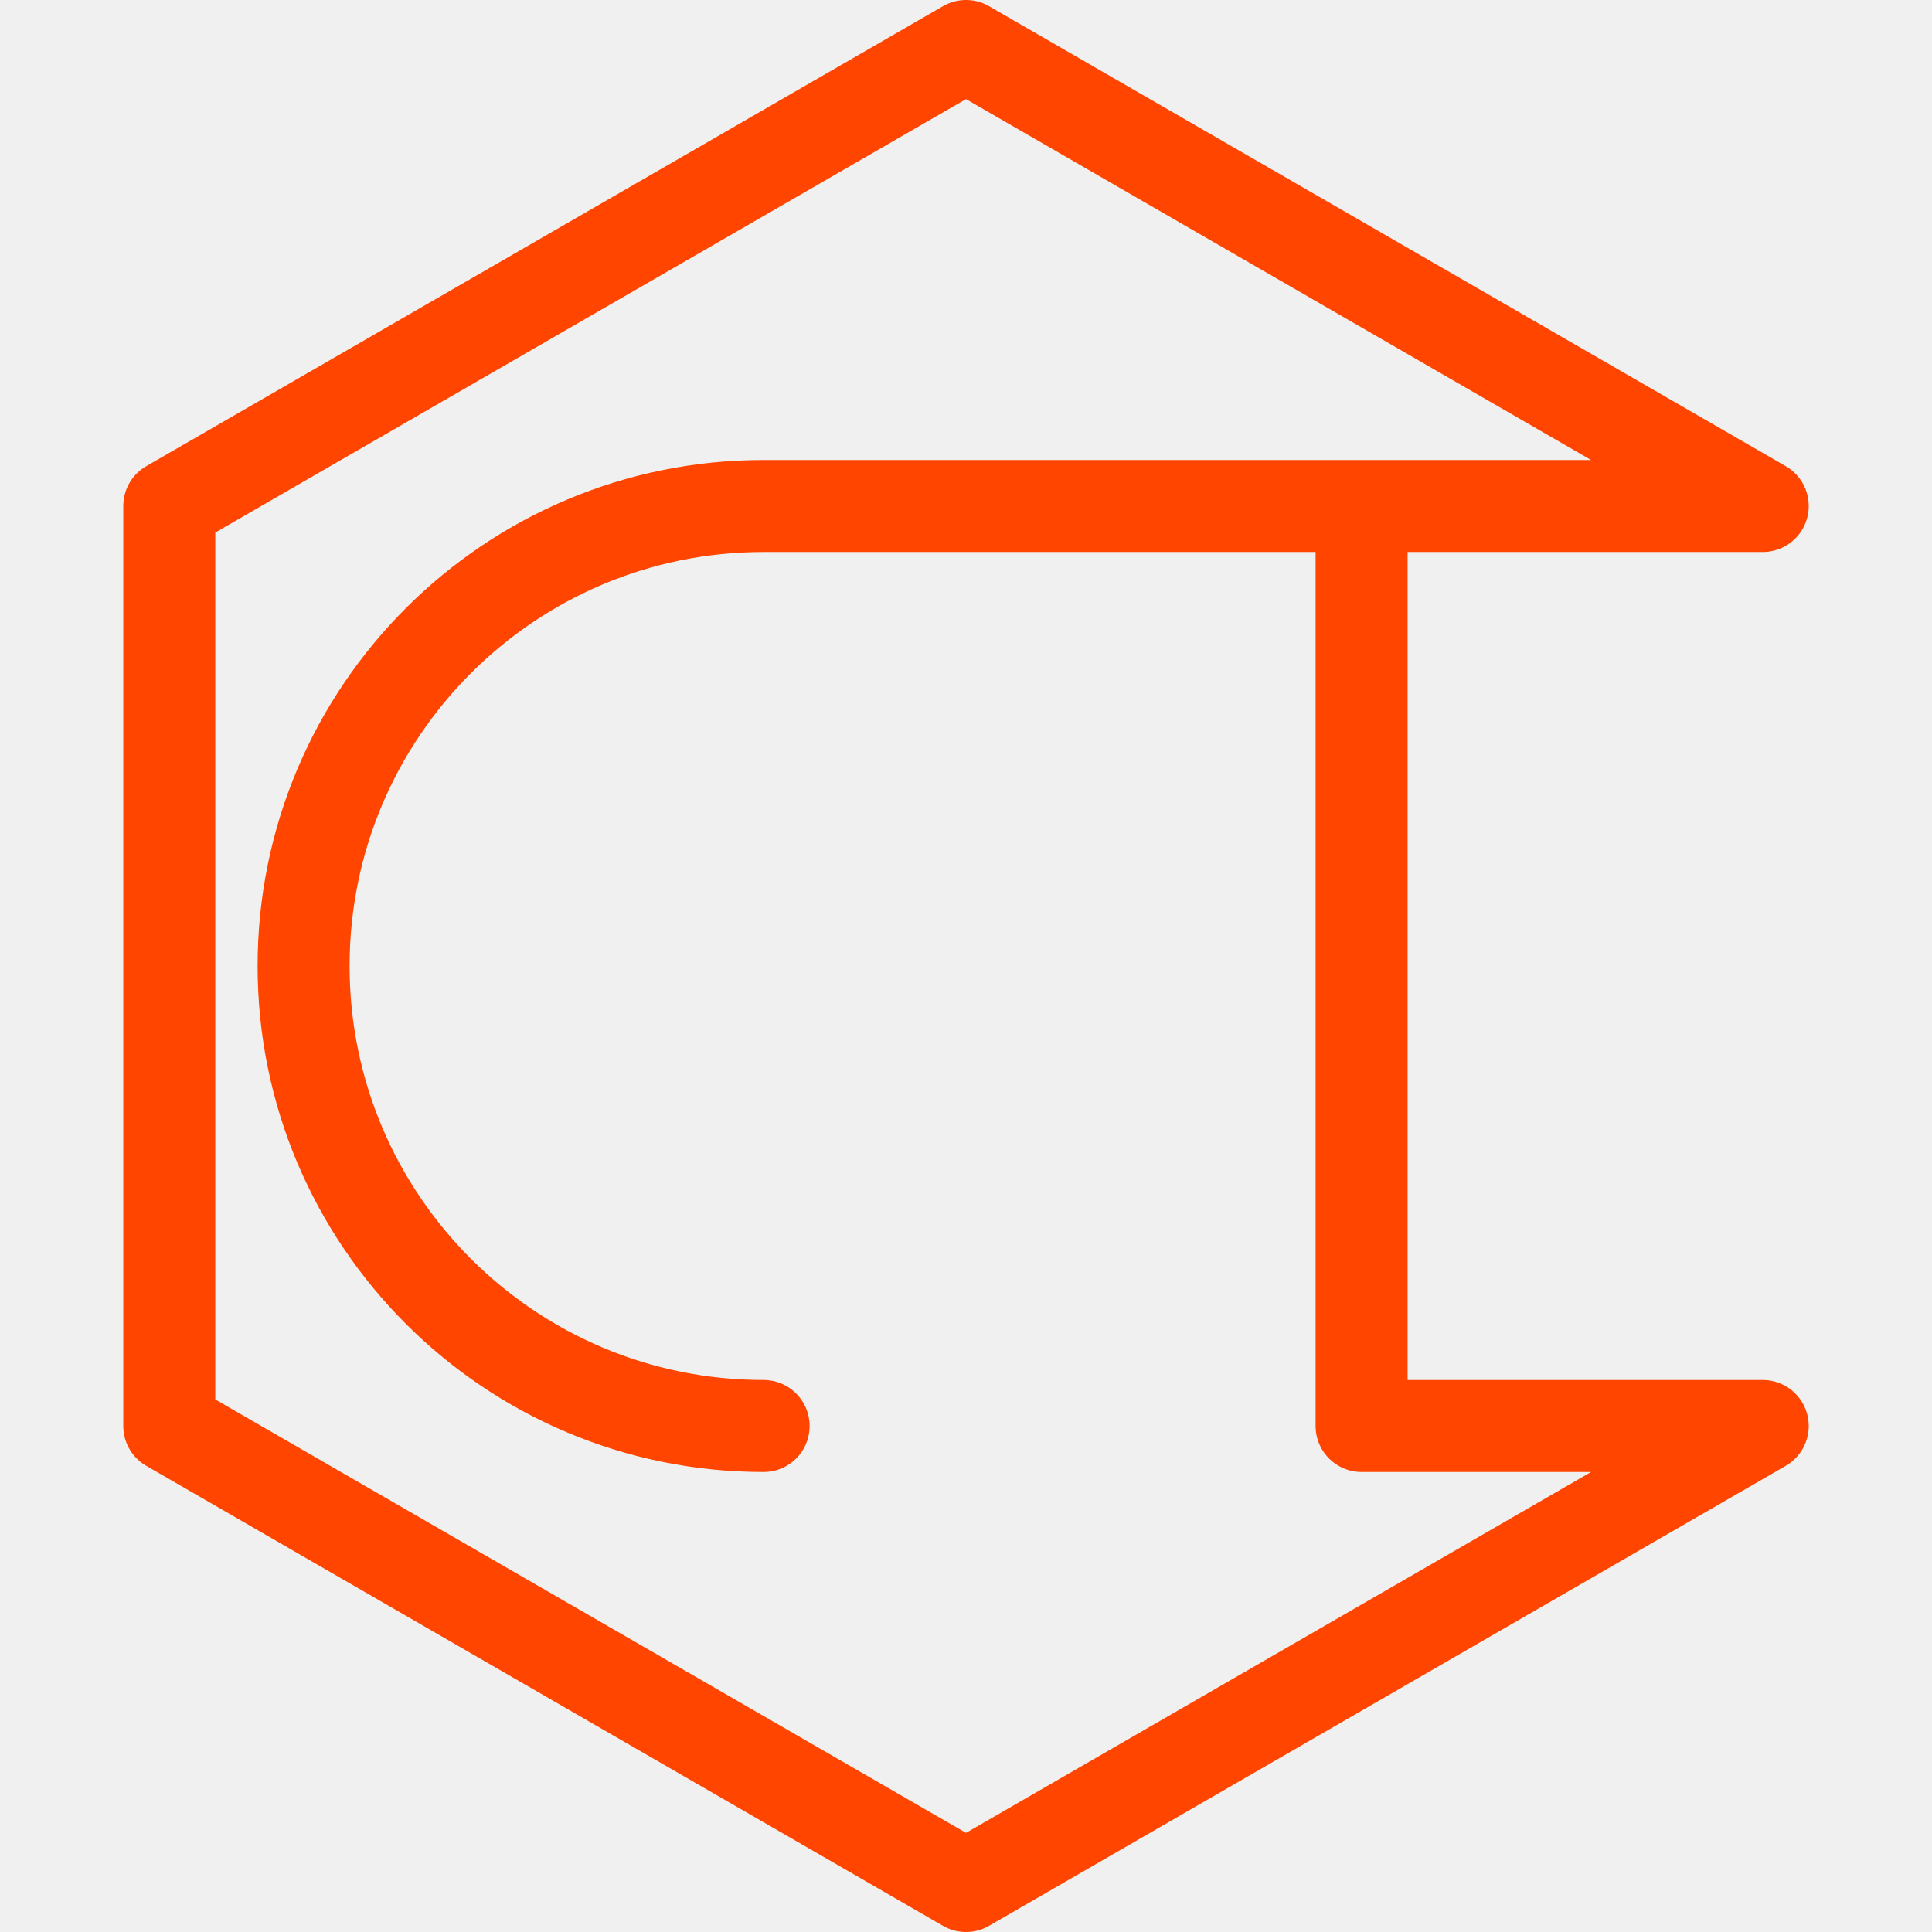
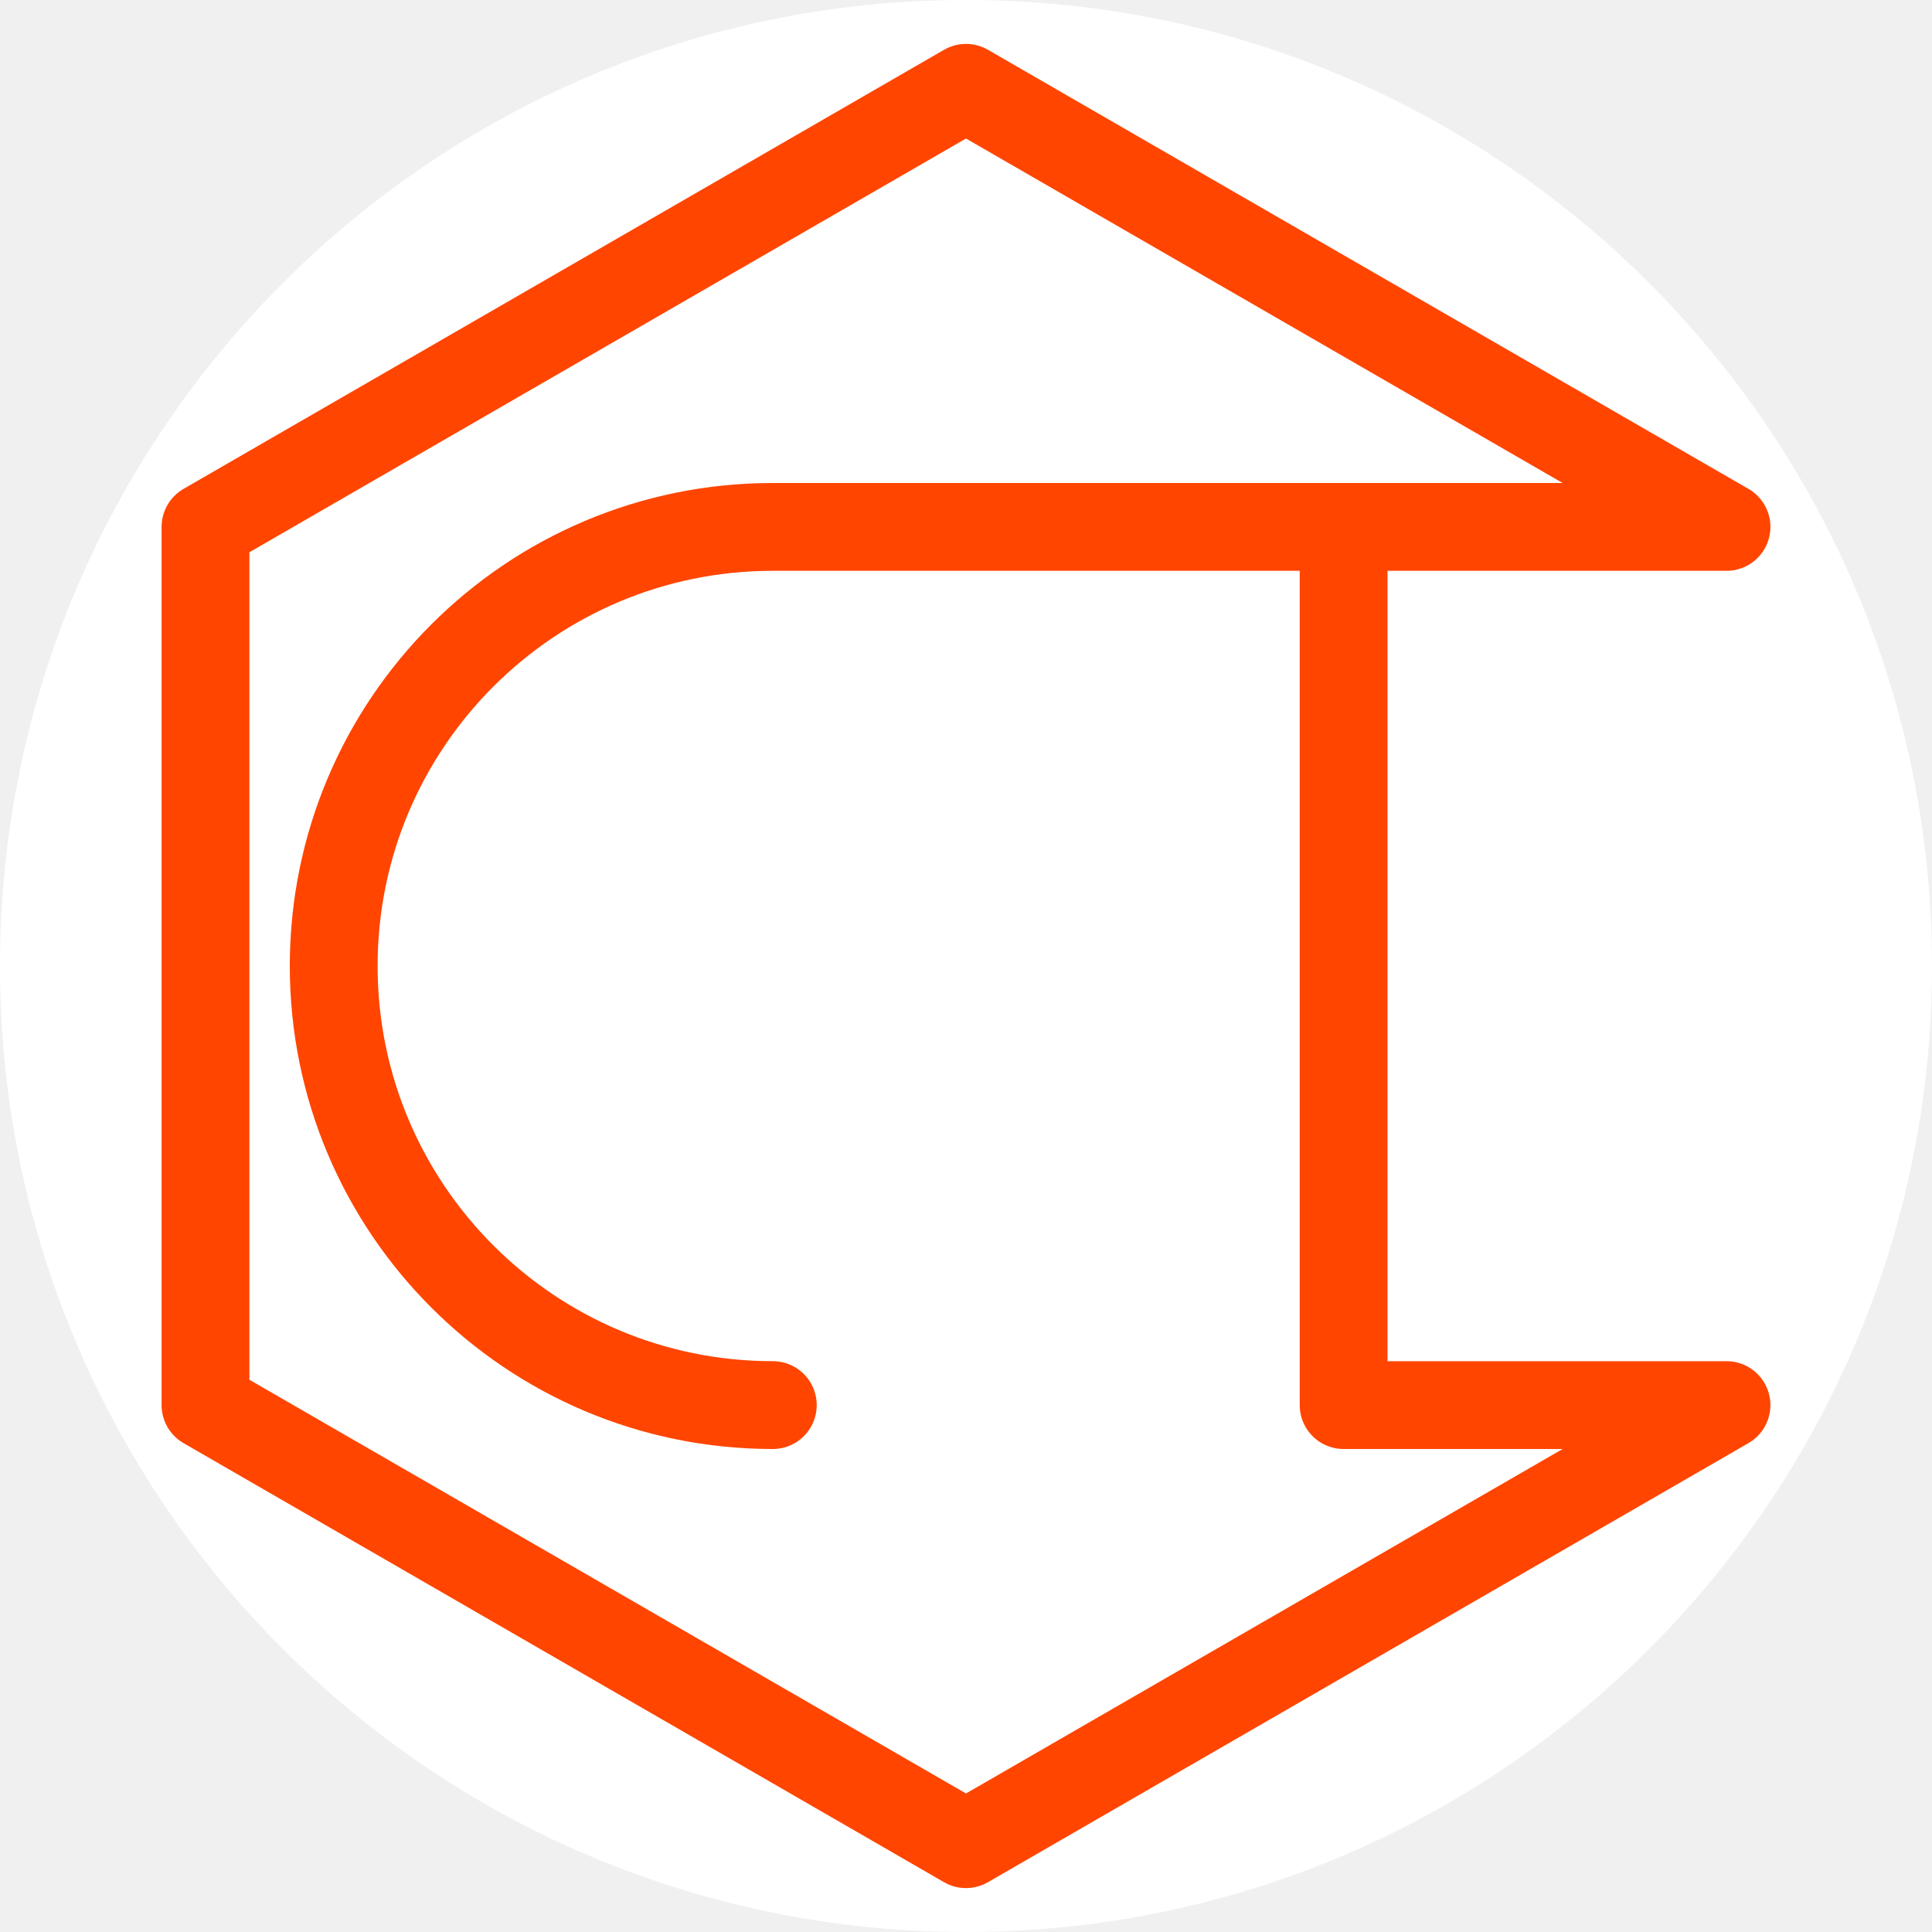
- <svg xmlns="http://www.w3.org/2000/svg" viewBox="-10.5 -10.5 21 21" version="1.1">
+ <svg xmlns="http://www.w3.org/2000/svg" viewBox="-11 -11 22 22" version="1.1">
  <g transform="scale(1,-1)">
+     <circle fill="white" cx="0" cy="0" r="11" />
    <path id="main" class="favicon-loading" d="          M 8.66 -5         L 0 -10         L -8.66 -5         L -8.66 5         L 0 10         L 8.66 5         L -2.2 5         A 5 5 0 1 1 -2.2 -5         M 4.3 5         L 4.3 -5         L 8.66 -5      " fill="none" stroke="orangered" stroke-linejoin="round" stroke-linecap="round" />
  </g>
</svg>
